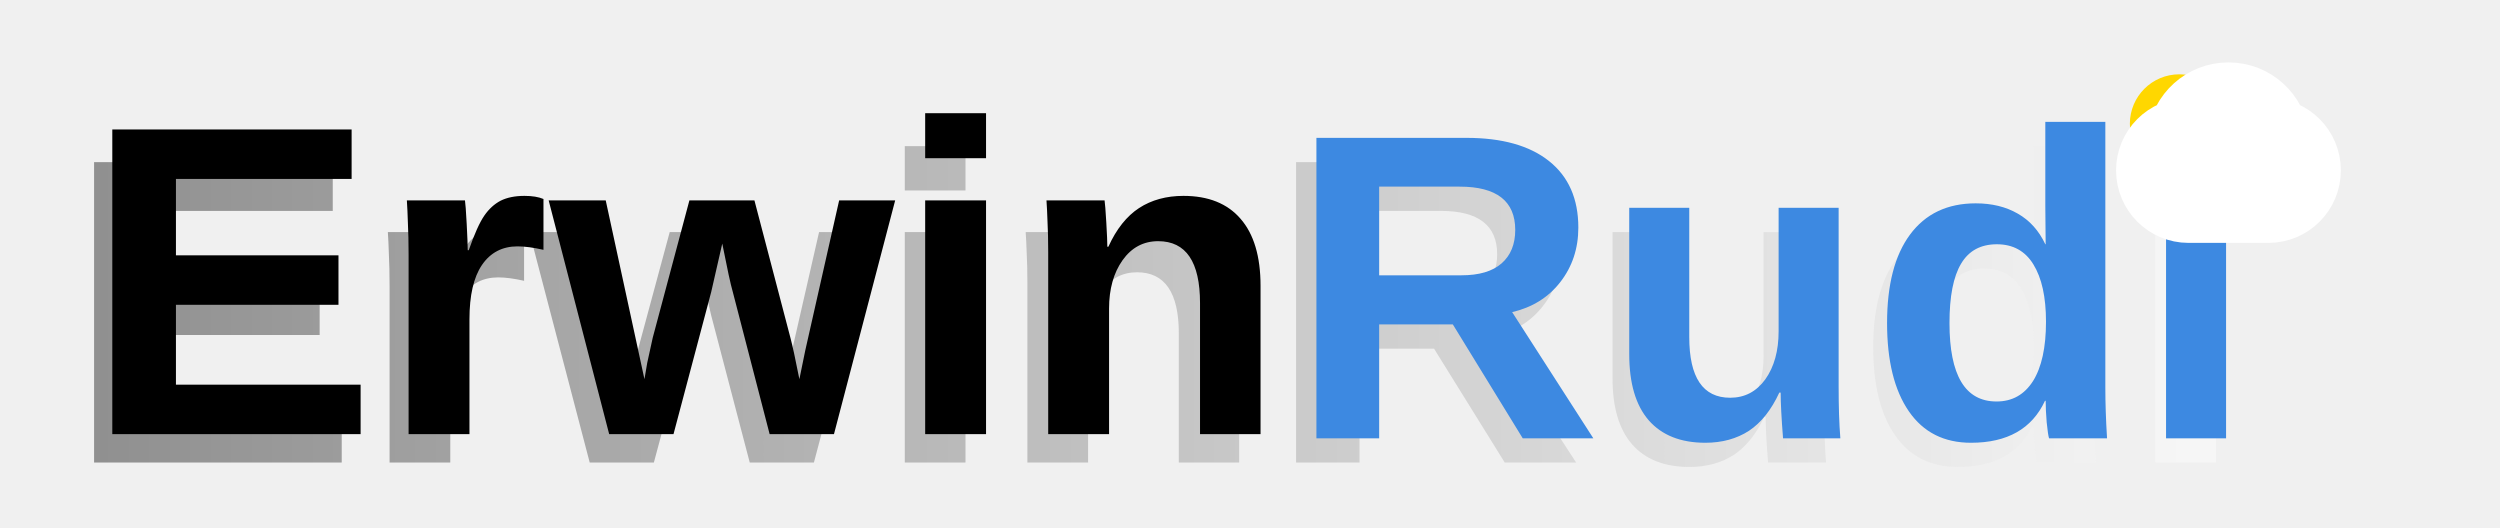
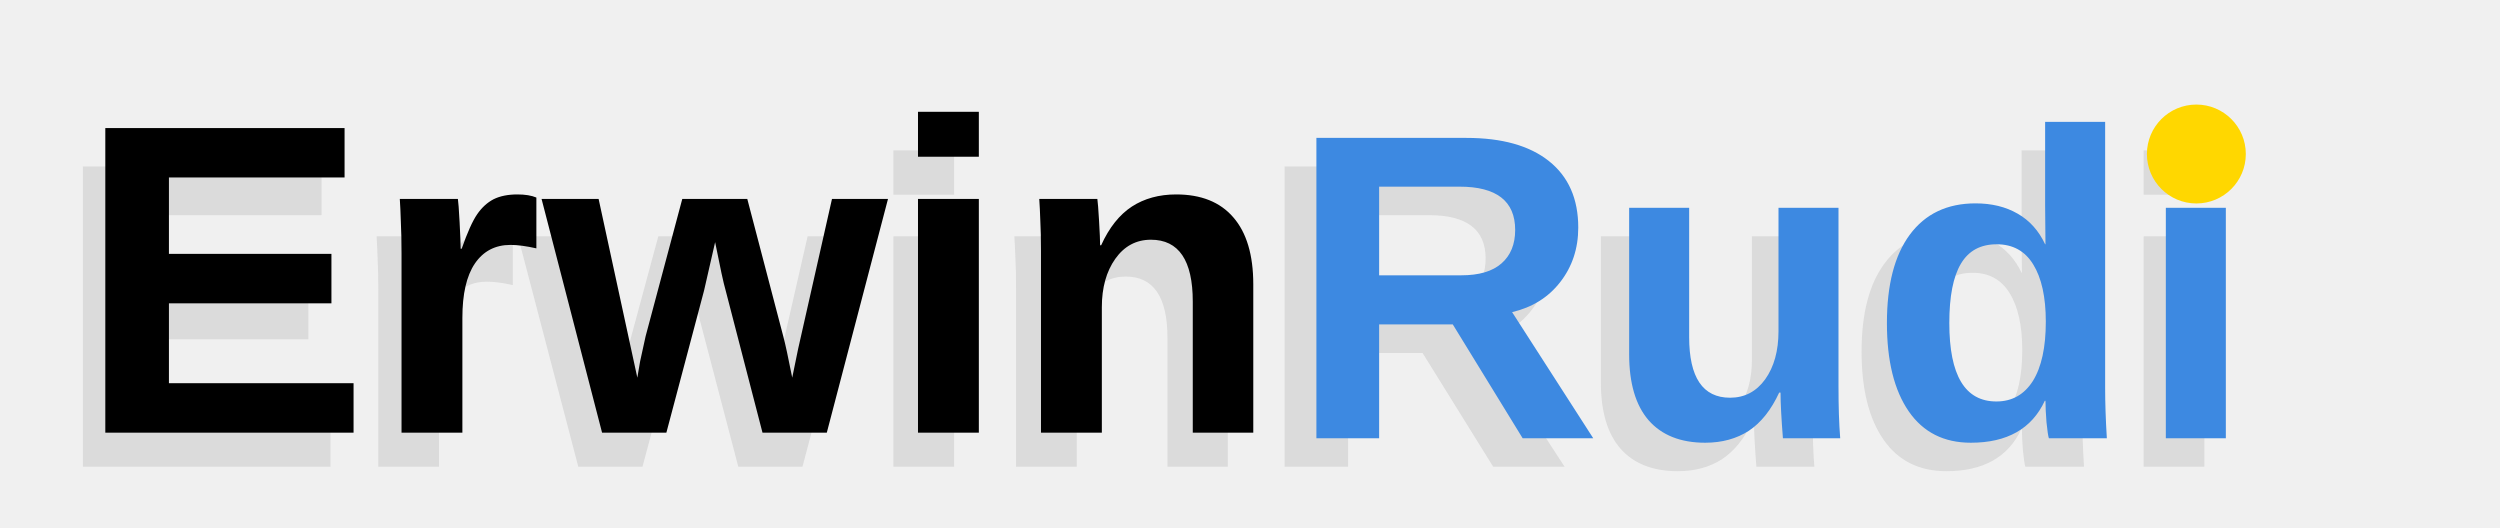
- <svg xmlns="http://www.w3.org/2000/svg" width="180px" height="38px" viewBox="0 0 180 38" preserveAspectRatio="xMidYMid meet">
+ <svg xmlns="http://www.w3.org/2000/svg" width="180px" height="38px" viewBox="0 -0.005 180 38.009" preserveAspectRatio="xMidYMid meet">
  <rect id="svgEditorBackground" x="0" y="0" width="236" height="40" style="stroke: none;fill:none;" />
  <defs id="svgEditorDefs">
    <linearGradient gradientUnits="objectBoundingBox" id="lgrd2-fire" spreadMethod="pad" x1="0%" x2="100%" y1="0%" y2="0%">
      <stop offset="0%" style="stop-color:rgb(255,255,0);stop-opacity:1" />
      <stop offset="100%" style="stop-color:rgb(255,0,0);stop-opacity:1" />
    </linearGradient>
    <linearGradient gradientUnits="objectBoundingBox" id="lrgd2-e1" spreadMethod="pad" x1="0%" x2="100%" y1="0%" y2="0%">
      <stop offset="0%" stop-color="lightblue" />
      <stop offset="100%" stop-color="#ef5b2b" />
    </linearGradient>
    <linearGradient gradientUnits="objectBoundingBox" id="lrgd2-e1-50-reflect" spreadMethod="reflect" x1="0%" x2="50%" y1="0%" y2="0%">
      <stop offset="0%" stop-color="lightblue" />
      <stop offset="100%" stop-color="#ef5b2b" />
    </linearGradient>
    <pattern height="100%" id="ellipse-center" patternContentUnits="objectBoundingBox" patternUnits="objectBoundingBox" preserveAspectRatio="xMinYMin meet" width="100%" x="0%" y="0%">
      <circle cx="0.5" cy="0.5" r="0.5" style="fill:navy;fill-opacity:0.1;stroke:none;" />
      <circle cx="0.5" cy="0.5" r="0.4" style="fill:navy;fill-opacity:0.2;stroke:none;" />
      <circle cx="0.5" cy="0.5" r="0.3" style="fill:navy;fill-opacity:0.4;stroke:none;" />
      <circle cx="0.5" cy="0.5" r="0.2" style="fill:navy;fill-opacity:0.6;stroke:none;" />
      <circle cx="0.5" cy="0.5" r="0.1" style="fill:navy;fill-opacity:1;stroke:none;" />
    </pattern>
    <pattern height="20" id="damier-p" patternContentUnits="userSpaceOnUse" patternUnits="userSpaceOnUse" preserveAspectRatio="xMinYMin meet" viewBox="0 0 20 20" width="20" x="0" y="0">
      <rect height="20" style="fill:#DFDBE5;stroke:none;" width="20" x="0" y="0" />
      <path d="M0 0h20L0 20z" class="c25" />
    </pattern>
    <pattern height="10" id="hatch-black-dash-120" patternTransform="rotate(120) scale(0.4)" patternUnits="userSpaceOnUse" viewBox="0 0 24 10" width="24" x="0" y="0">
      <line x1="0" x2="24" y1="5" y2="5" class="c12" />
    </pattern>
    <pattern height="10" id="hatch-black-dash-45" patternTransform="rotate(45) scale(0.4)" patternUnits="userSpaceOnUse" viewBox="0 0 24 10" width="24" x="0" y="0">
      <line x1="0" x2="24" y1="5" y2="5" class="c12" />
    </pattern>
    <pattern height="10" id="hatch-black-45" patternTransform="rotate(45) scale(0.4)" patternUnits="userSpaceOnUse" viewBox="0 0 10 10" width="10" x="0" y="0">
      <line x1="0" x2="10" y1="5" y2="5" class="c11" />
    </pattern>
    <pattern height="10" id="hatch-black-120" patternTransform="rotate(120) scale(0.4)" patternUnits="userSpaceOnUse" viewBox="0 0 10 10" width="10" x="0" y="0">
      <line x1="0" x2="10" y1="5" y2="5" class="c11" />
    </pattern>
    <pattern height="12" id="zigzag-p" patternContentUnits="userSpaceOnUse" patternUnits="userSpaceOnUse" preserveAspectRatio="xMinYMin meet" viewBox="0 0 40 12" width="40" x="0" y="0">
      <rect height="12" style="fill:#DFDBE5;stroke:none;" width="40" x="0" y="0" />
      <path d="M0,6.2L6.2,0h5.7L0,11.8V6.2Zm40,5.7L28.2,0h5.7L40,6.2v5.7ZM6.2,12l12-12h3.7l12,12h-5.7L20,3.8L11.8,12H6.2Zm12,0L20,10.2L21.8,12h-3.7Z" class="c25" />
    </pattern>
    <pattern height="20" id="square-p" patternContentUnits="userSpaceOnUse" patternUnits="userSpaceOnUse" preserveAspectRatio="xMinYMin meet" viewBox="0 0 20 20" width="20" x="0" y="0">
      <rect fill="#fff" height="20" width="20" />
      <rect fill="#ccc" height="10" width="10" />
      <rect fill="#ccc" height="10" width="10" x="10" y="10" />
    </pattern>
    <pattern height="10" id="wheel-darkblue-usr" patternUnits="userSpaceOnUse" viewBox="-20 -20 168 168" width="10" x="0" y="0">
      <path d="M3.8,80h12.3c1.5,0,2.9,0.9,3.5,2.4c0,0,0,0,0,0c0.6,1.4,0.3,3-0.8,4.1l-8.7,8.7c-1.5,1.5-1.5,3.9,0,5.4l17.3,17.3c1.5,1.5,3.9,1.5,5.4,0l8.7-8.7c1.1-1.1,2.7-1.4,4.1-0.8c0,0,0,0,0,0c1.4,0.6,2.4,2,2.4,3.5v12.3c0,2.1,1.7,3.8,3.8,3.8h24.4c2.1,0,3.8-1.7,3.8-3.8v-12.3c0-1.5,0.9-2.9,2.4-3.5c0,0,0,0,0,0c1.4-0.6,3-0.3,4.1,0.8l8.7,8.7c1.5,1.5,3.9,1.5,5.4,0l17.3-17.3c1.5-1.5,1.5-3.9,0-5.4l-8.7-8.7c-1.1-1.1-1.4-2.7-0.8-4.1c0,0,0,0,0,0c0.6-1.4,2-2.4,3.5-2.4h12.3c2.1,0,3.8-1.7,3.8-3.8v-24.4c0-2.1-1.7-3.8-3.8-3.8h-12.3c-1.5,0-2.9-0.9-3.5-2.4c0,0,0,0,0,0c-0.6-1.4-0.3-3,0.8-4.1l8.7-8.7c1.5-1.5,1.5-3.9,0-5.4l-17.3-17.3c-1.5-1.5-3.9-1.5-5.4,0l-8.7,8.7c-1.1,1.1-2.7,1.4-4.1,0.8c0,0,0,0,0,0c-1.4-0.6-2.4-2-2.4-3.5v-12.3c0-2.1-1.7-3.8-3.8-3.8h-24.4c-2.1,0-3.8,1.7-3.8,3.8v12.3c0,1.5-0.9,2.9-2.4,3.5c0,0,0,0,0,0c-1.4,0.6-3,0.3-4.1-0.8l-8.7-8.7c-1.5-1.5-3.9-1.5-5.4,0l-17.3,17.3c-1.5,1.5-1.5,3.9,0,5.4l8.7,8.7c1.1,1.1,1.4,2.7,0.8,4.1c0,0,0,0,0,0c-0.6,1.4-2,2.4-3.5,2.4h-12.3c-2.1,0-3.8,1.7-3.8,3.8v24.4c0,2.1,1.7,3.8,3.8,3.8ZM64,32c17.7,0,32,14.3,32,32s-14.3,32-32,32s-32-14.3-32-32s14.3-32,32-32Z" style="fill:darkblue;stroke:none;" />
      <path d="M72,64c0,4.4-3.6,8-8,8s-8-3.6-8-8c0-4.4,3.6-8,8-8s8,3.6,8,8Z" style="fill:darkblue;stroke:none;" />
    </pattern>
    <pattern height="10" id="hatch-blue-45" patternTransform="rotate(45) scale(0.4)" patternUnits="userSpaceOnUse" viewBox="0 0 10 10" width="10" x="0" y="0">
      <line x1="0" x2="10" y1="5" y2="5" class="c13" />
    </pattern>
    <pattern height="40" id="parquet-p" patternContentUnits="userSpaceOnUse" patternUnits="userSpaceOnUse" preserveAspectRatio="xMinYMin meet" viewBox="0 0 40 40" width="40" x="0" y="0">
      <rect height="40" style="fill:#DFDBE5;stroke:none;" width="40" x="0" y="0" />
      <path d="M20 20.5V18H0v-2h20v-2H0v-2h20v-2H0V8h20V6H0V4h20V2H0V0h22v20h2V0h2v20h2V0h2v20h2V0h2v20h2V0h2v20h2v2H20v-1.5zM0 20h2v20H0V20zm4 0h2v20H4V20zm4 0h2v20H8V20zm4 0h2v20h-2V20zm4 0h2v20h-2V20zm4 4h20v2H20v-2zm0 4h20v2H20v-2zm0 4h20v2H20v-2zm0 4h20v2H20v-2z" class="c25" />
    </pattern>
    <linearGradient gradientUnits="objectBoundingBox" id="lgrd2-peachpuff-sienna-h" spreadMethod="pad" x1="0%" x2="100%" y1="0%" y2="0%">
      <stop offset="0%" style="stop-color:peachpuff;  stop-opacity:1;" />
      <stop offset="100%" style="stop-color:sienna;  stop-opacity:1" />
    </linearGradient>
-     <linearGradient gradientUnits="objectBoundingBox" id="lgrd2-black-white" spreadMethod="pad" x1="0%" x2="98.8%" y1="50.2%" y2="50.2%">
+     <linearGradient gradientUnits="objectBoundingBox" id="lgrd2-black-white" spreadMethod="pad" x1="0%" x2="98.8%" y1="50.2%" y2="50.2%" gradientTransform="matrix(1 0 0 1 0 0) scale(1.63043 1.63043)">
      <stop offset="0%" stop-color="black" />
      <stop offset="100%" stop-color="white" />
    </linearGradient>
    <polygon id="svgEditorIconDefs" style="fill:rosybrown;" />
    <polygon id="svgEditorShapeDefs" style="fill:rosybrown;stroke:black;vector-effect:non-scaling-stroke;stroke-width:1px;" />
  </defs>
-   <text style="fill:url(#lgrd2-black-white); font-family: Arial; font-size: 20px; fill-opacity:0.4;fill-rule:v;" x="-41.256" y="35.885" id="e2_texte" transform="matrix(1.58933 0 0 1.57117 70.2103 -23.0816)">
-     <tspan x="-41.256" style="font-weight:bold;">ErwinRudi</tspan>
+   <text style="fill:silver; font-family: Arial; font-size: 20px; fill-opacity:0.44;fill-rule:v;" x="-41.777" y="36.083" id="e2_texte" transform="matrix(1.58933 0 0 1.57117 70.2103 -23.0816)">
+     <tspan x="-41.777" style="font-weight: bold;">ErwinRudi</tspan>
  </text>
-   <text style="fill:black;font-family:Arial;font-size:20px;font-weight:bold;" x="10.565" y="37.209" id="e3_texte" transform="matrix(1.59358 0 0 1.59358 -10.8938 -28.0395)">Erwin</text>
+   <text style="fill:black;font-family:Arial;font-size:20px;font-weight:bold;" x="10.24" y="37.144" id="e3_texte" transform="matrix(1.59358 0 0 1.59358 -10.8938 -28.0395)">Erwin</text>
  <text style="fill:#3D89E1;font-family:Arial;font-size:20px;font-weight:bold;" x="95.182" y="30.74" id="e4_texte" transform="matrix(1.57155 0 0 1.57155 -56.9159 -16.7472)">Rudi</text>
-   <path d="M1641.6,-23.467c0,26.5,-21.5,48,-48,48s-48,-21.5,-48,-48c0,-26.5,21.5,-48,48,-48s48,21.5,48,48Z" style="fill:gold; stroke:gold; vector-effect:non-scaling-stroke;stroke-width:1px;" id="e7_shape" transform="matrix(0.0637755 0 0 0.0637755 55.2789 10.4082)" />
-   <path d="M-546.827,-45.867c-0.1,0,-0.2,0,-0.2,0c-2,-18,-17.2,-32,-35.8,-32s-33.8,14,-35.8,32c-0.1,0,-0.2,0,-0.2,0c-15.5,0,-28,12.5,-28,28s12.5,28,28,28h72c15.5,0,28,-12.5,28,-28s-12.5,-28,-28,-28Z" style="fill:white; stroke:white; vector-effect:non-scaling-stroke;stroke-width:5.98px;" id="e8_shape" transform="matrix(0.0797194 0 0 0.0797194 206.912 13.6905)" />
+   <path d="M1661.087,10.636c0,26.5,-21.5,48,-48,48s-48,-21.5,-48,-48c0,-26.5,21.5,-48,48,-48s48,21.5,48,48Z" style="fill:gold; stroke:gold; vector-effect:non-scaling-stroke;stroke-width:1px;" id="e7_shape" transform="matrix(0.0637755 0 0 0.0637755 55.2789 10.4082)" />
</svg>
